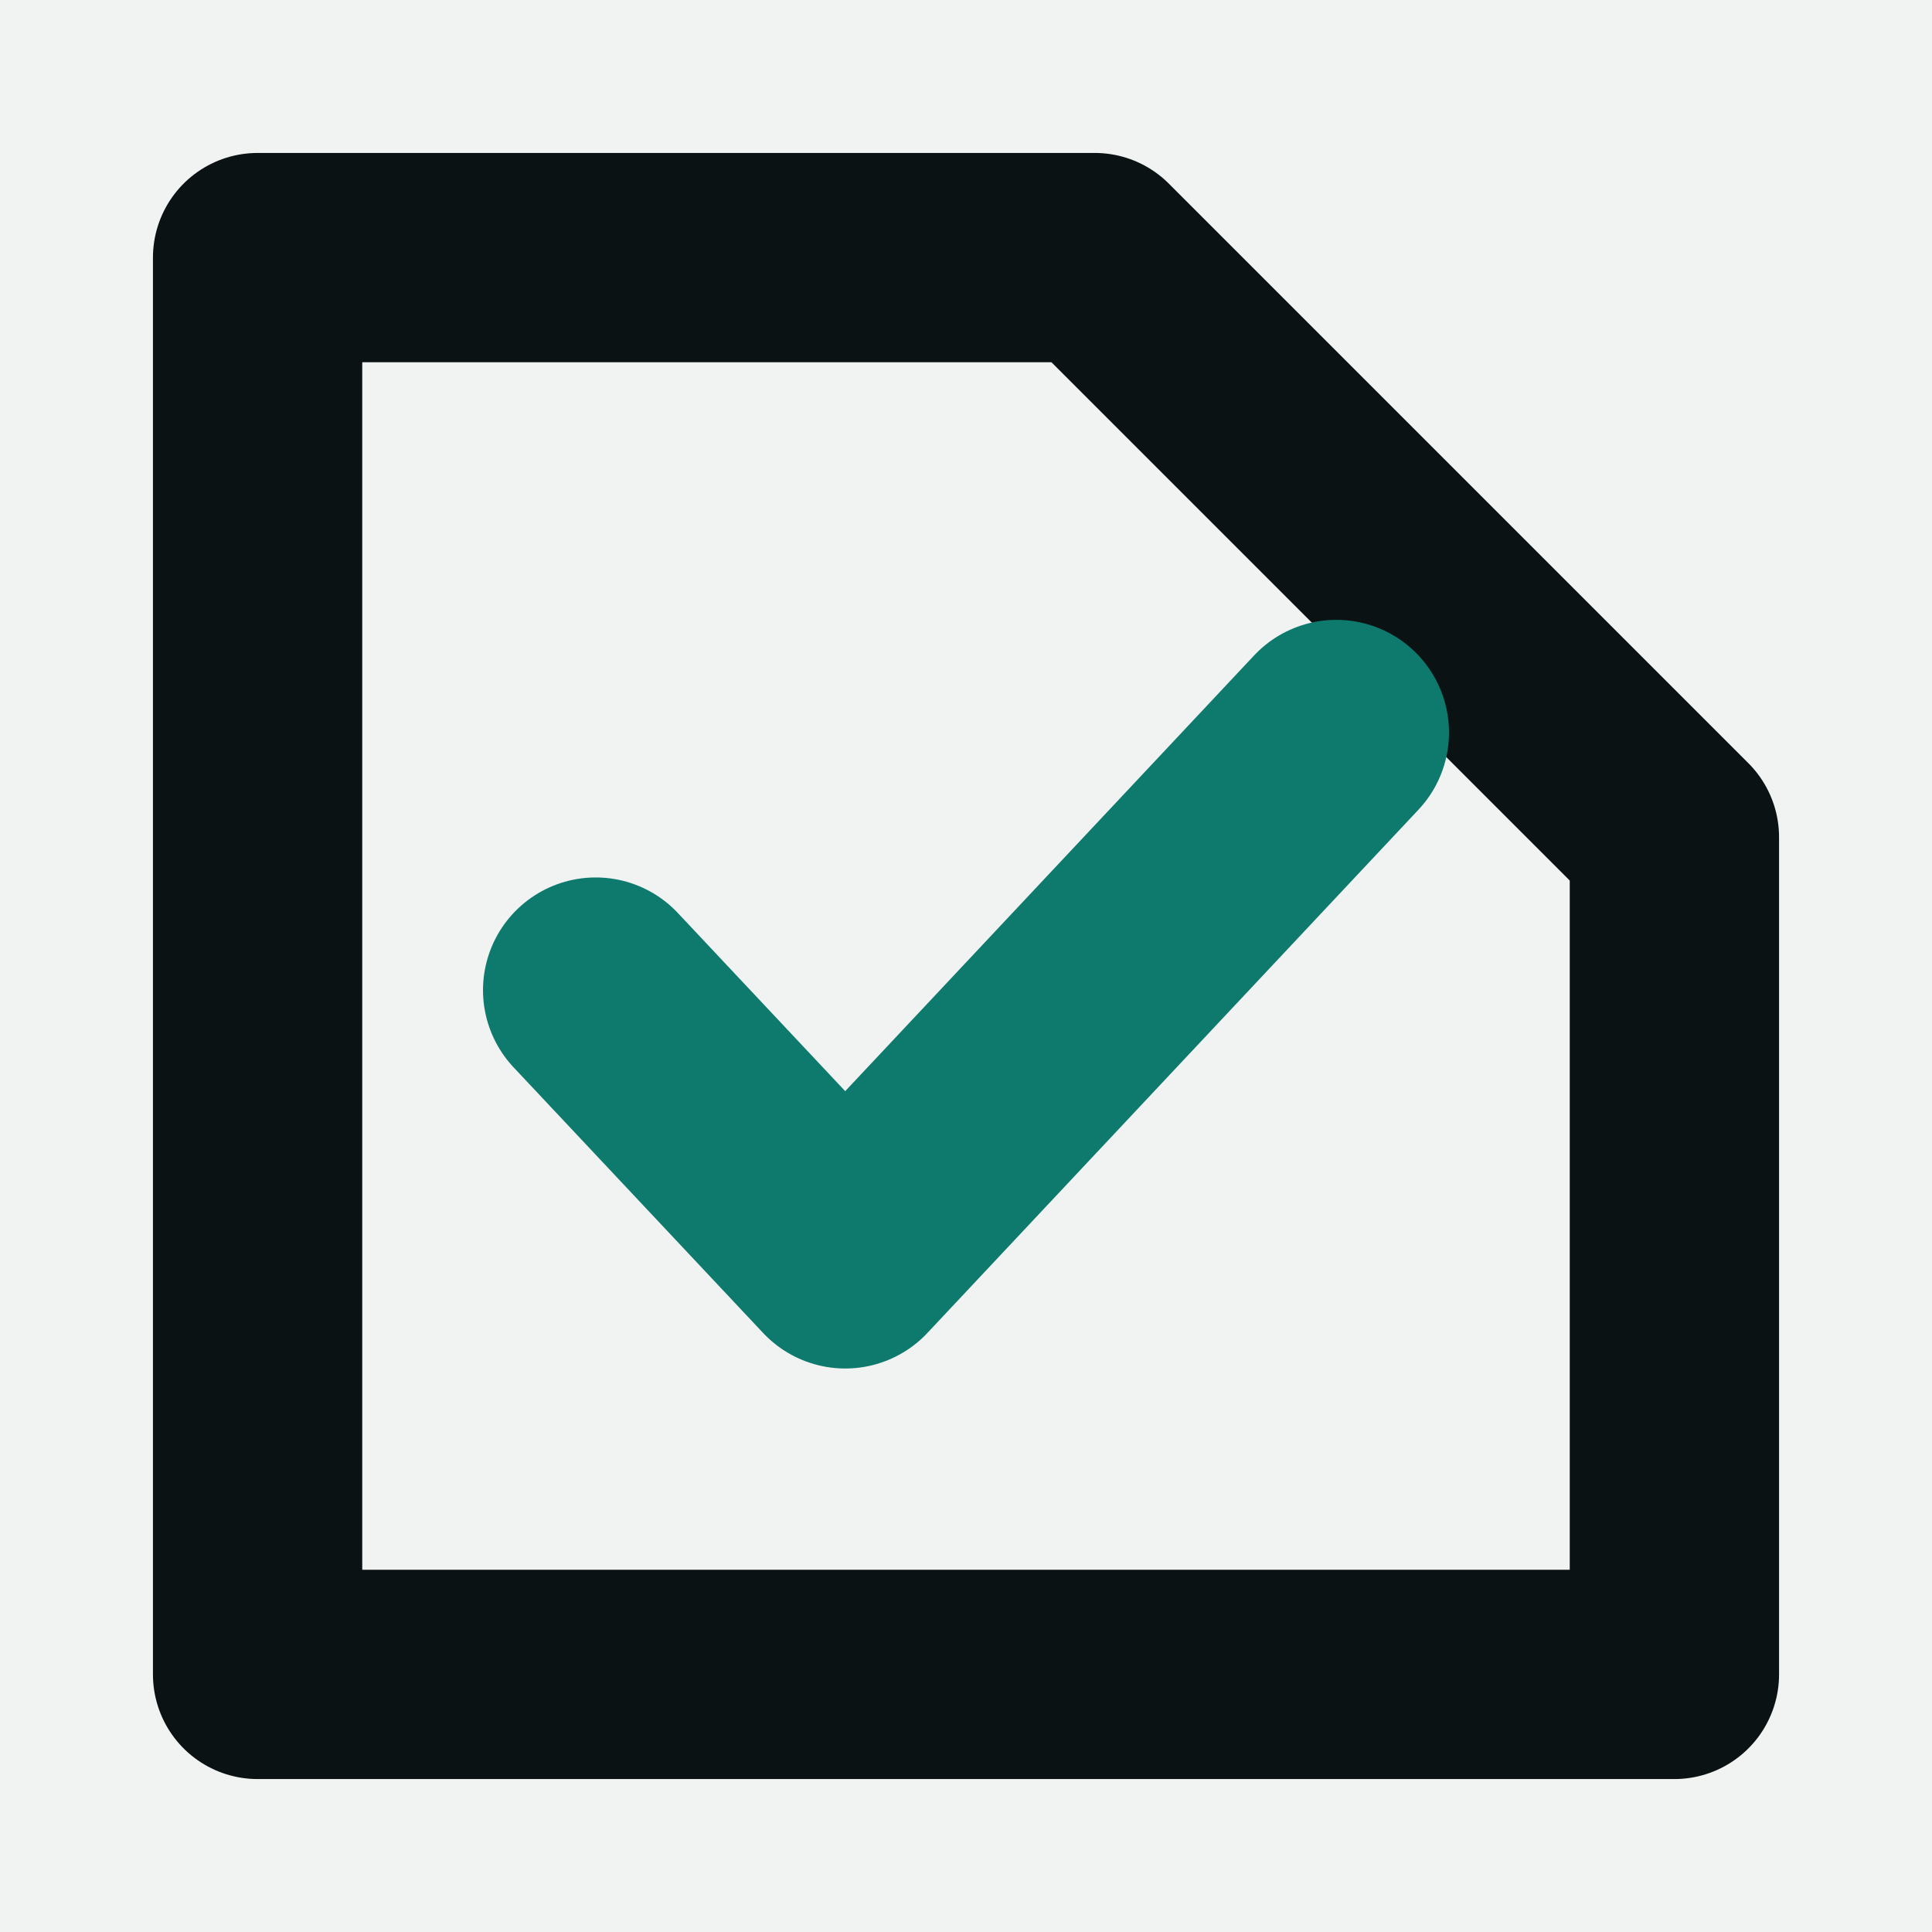
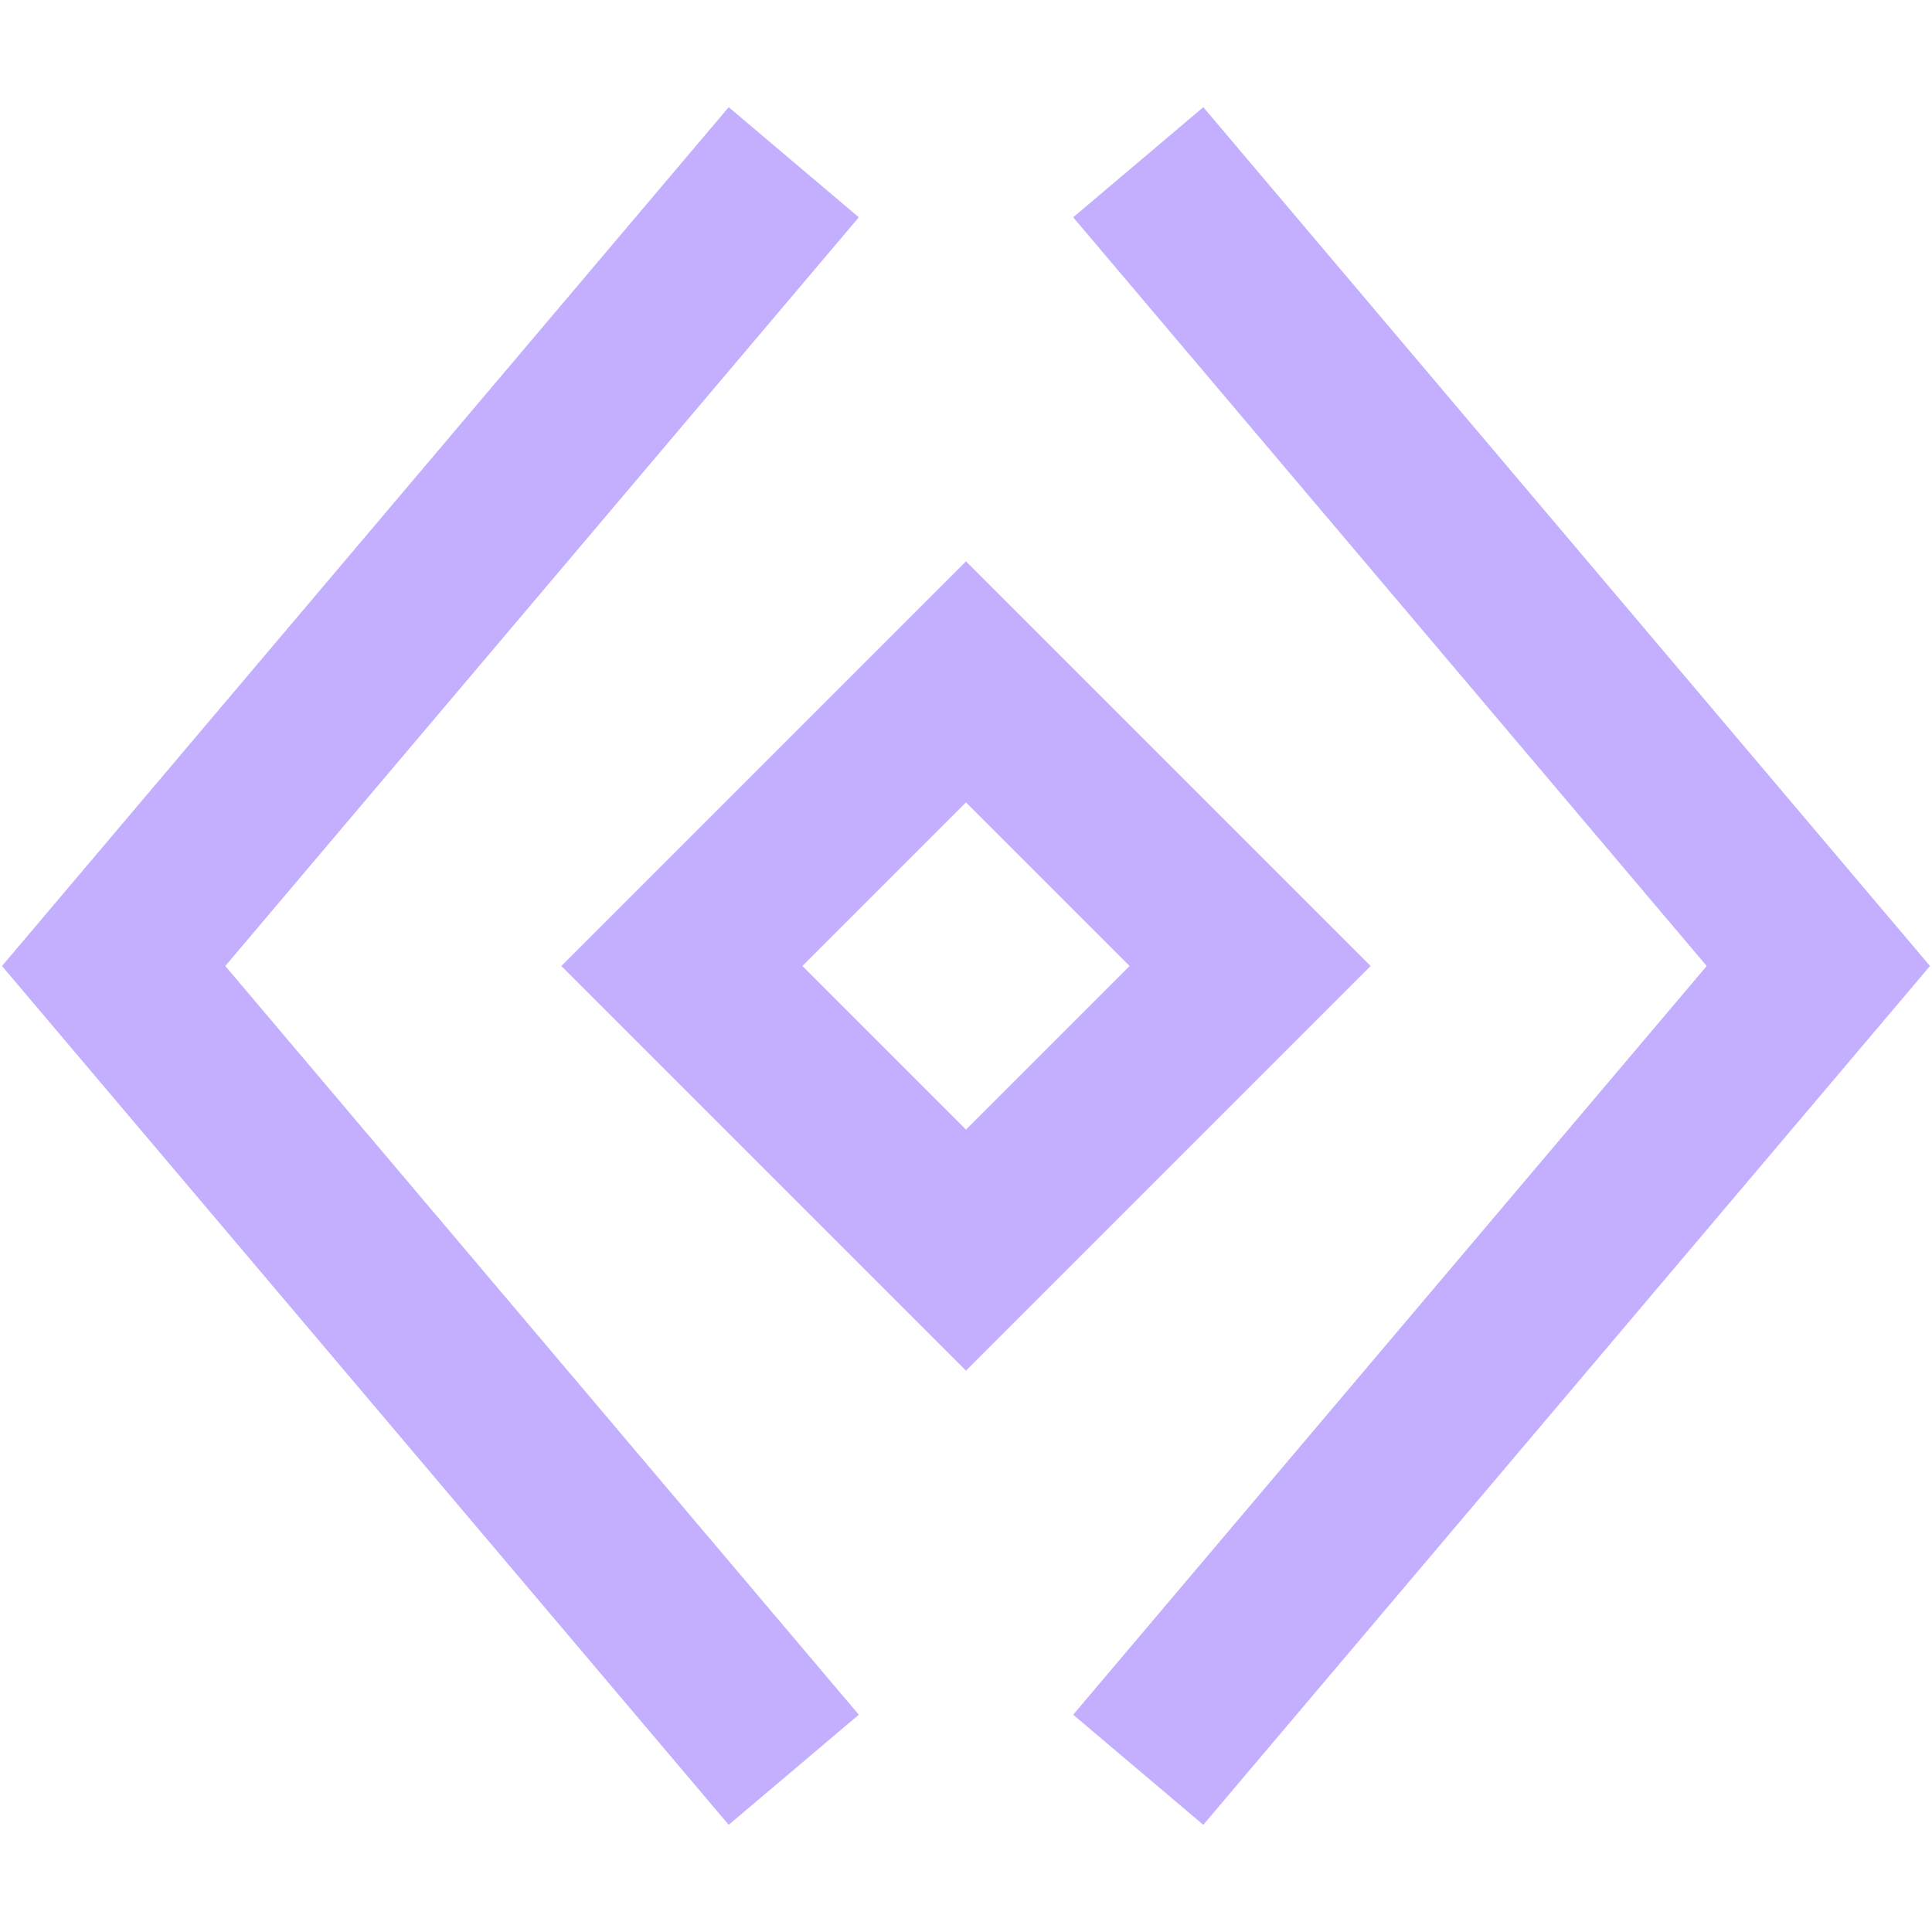
- <svg xmlns="http://www.w3.org/2000/svg" viewBox="0 0 24 24">
-   <rect width="24" height="24" fill="#F0F3F2" />
-   <path d="M3.2 3.2h10.4l7.2 7.2v10.4H3.2V3.2Z" fill="none" stroke="#0B1214" stroke-width="2.6" stroke-linejoin="round" />
-   <path d="M7.4 12.3l3.1 3.3 6.1-6.5" fill="none" stroke="#0E7A6D" stroke-width="2.8" stroke-linecap="round" stroke-linejoin="round" />
+ <svg xmlns="http://www.w3.org/2000/svg" viewBox="0 0 34 34">
+   <path d="M13 4 2 17l11 13M21 4 32 17 21 30M17 12l5 5-5 5-5-5Z" fill="none" stroke="#c4afff" stroke-width="3" stroke-linecap="square" />
</svg>
